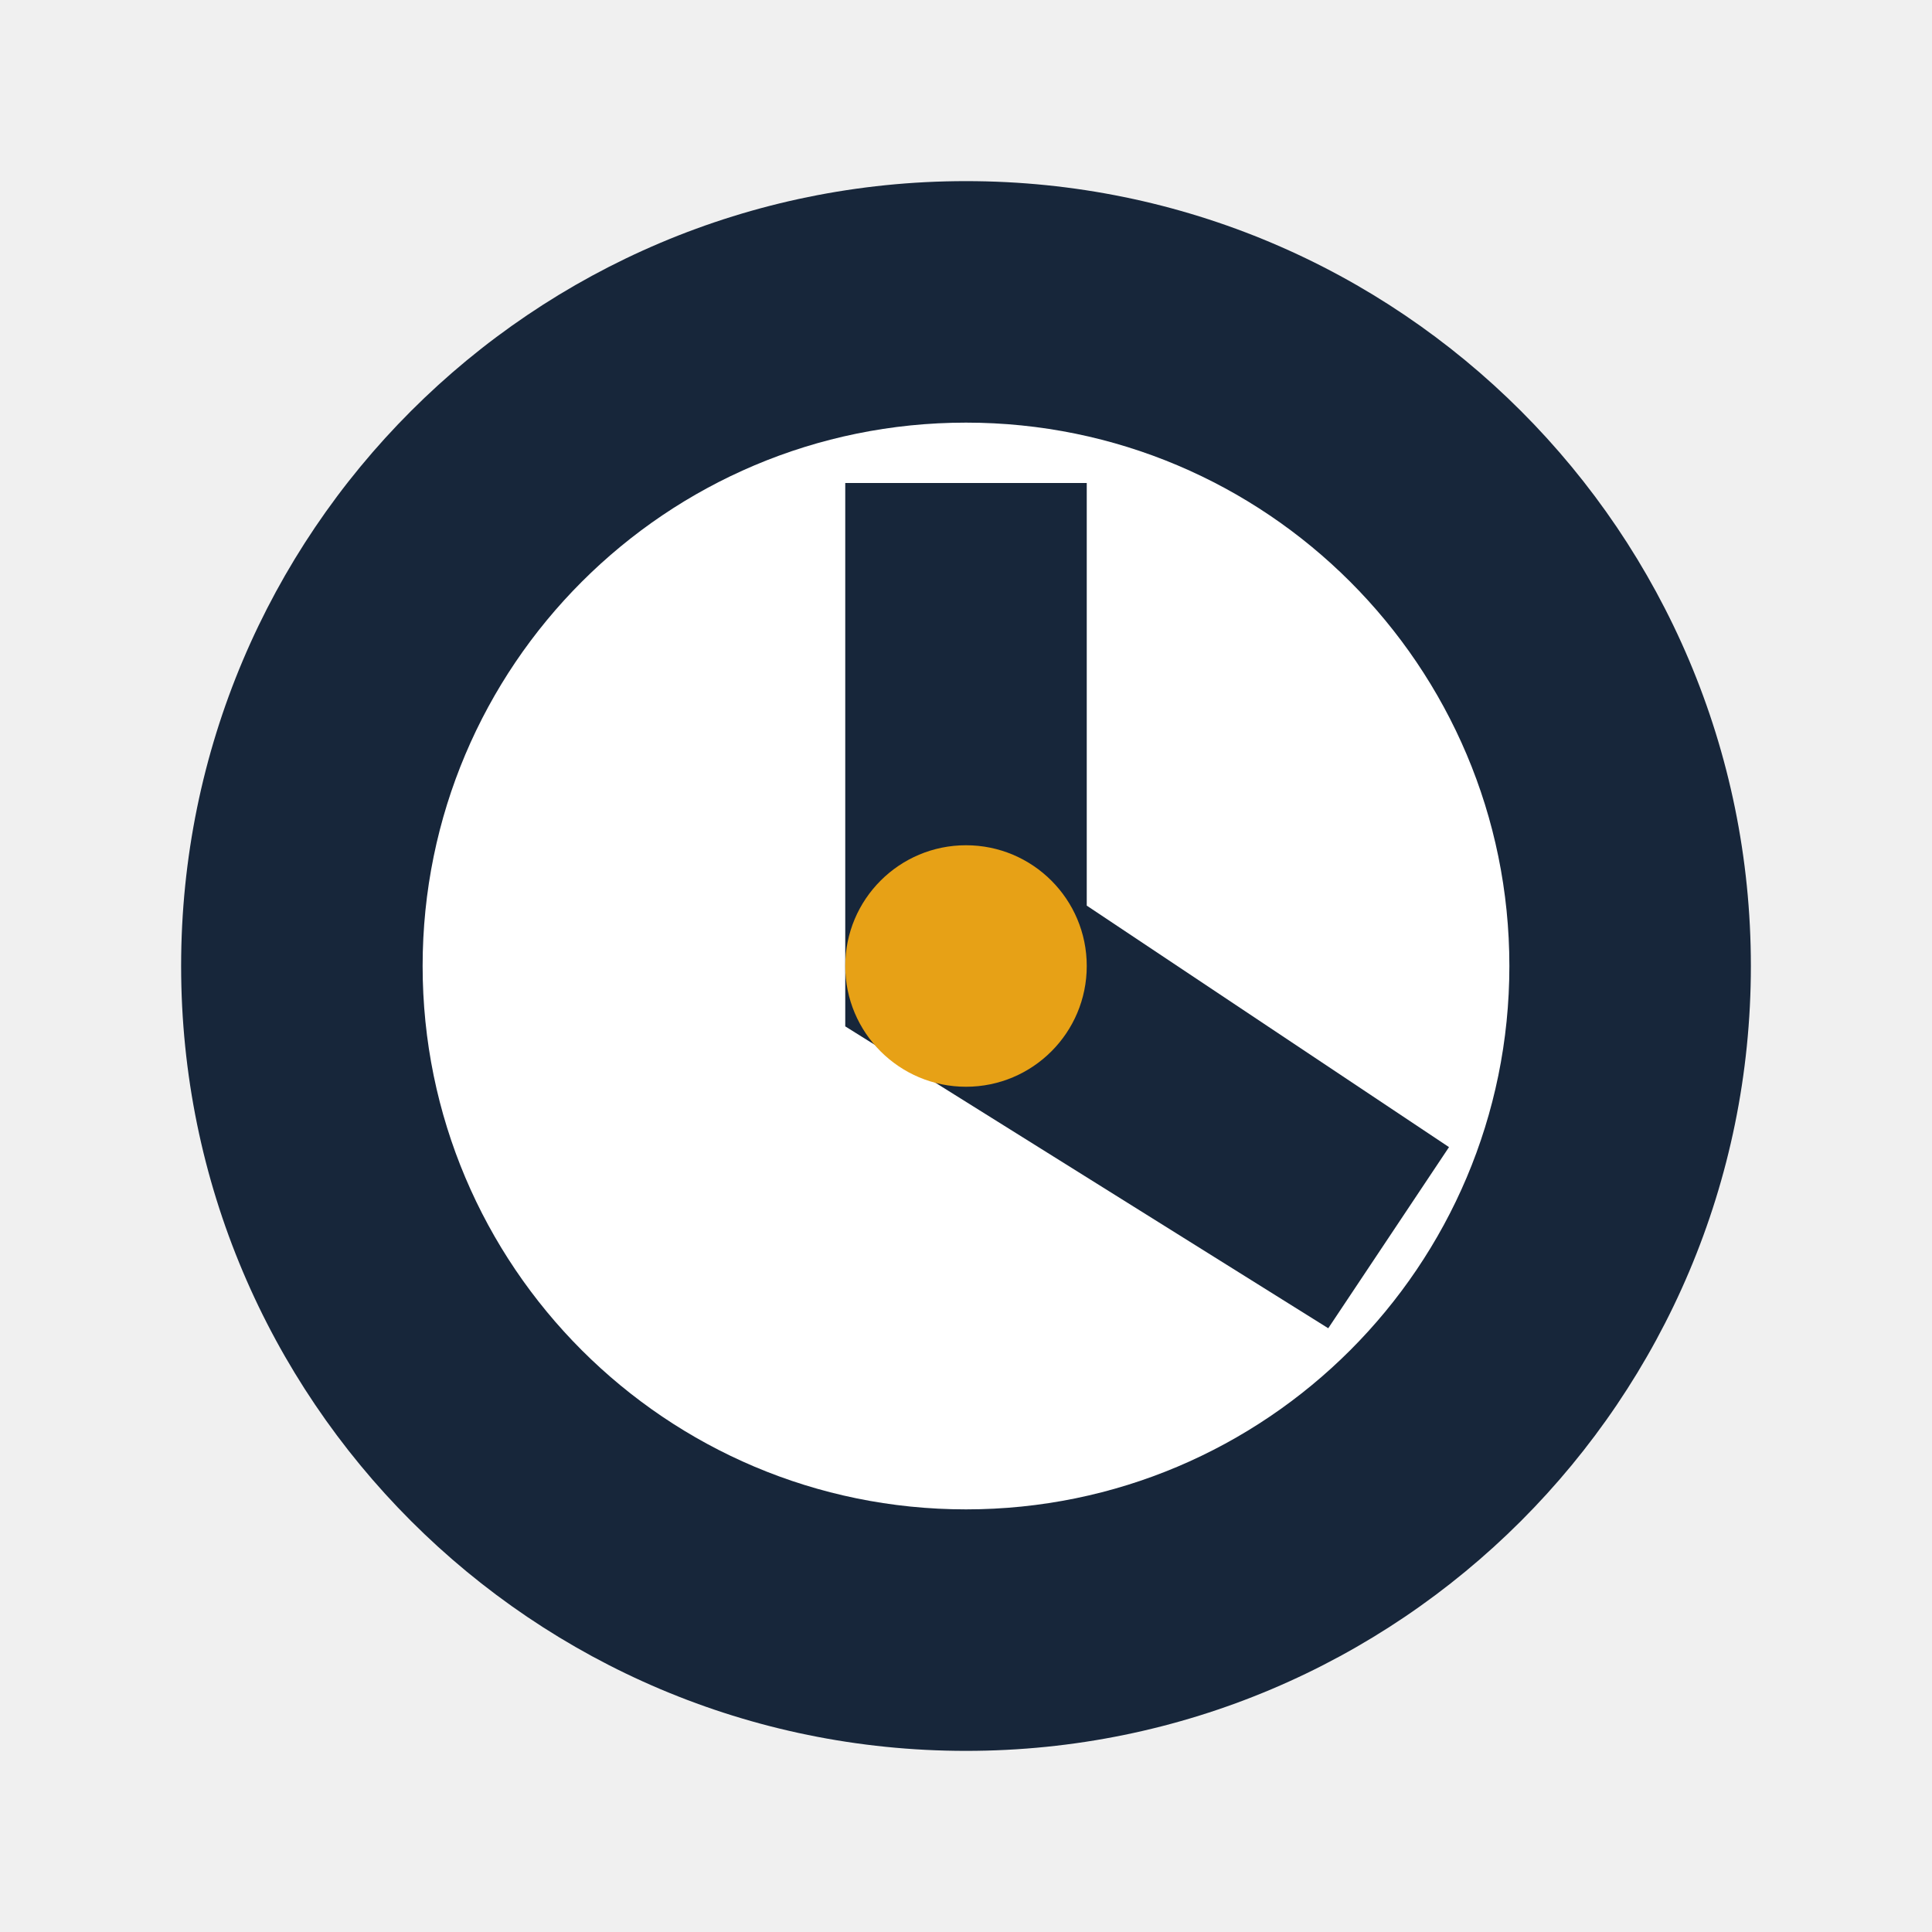
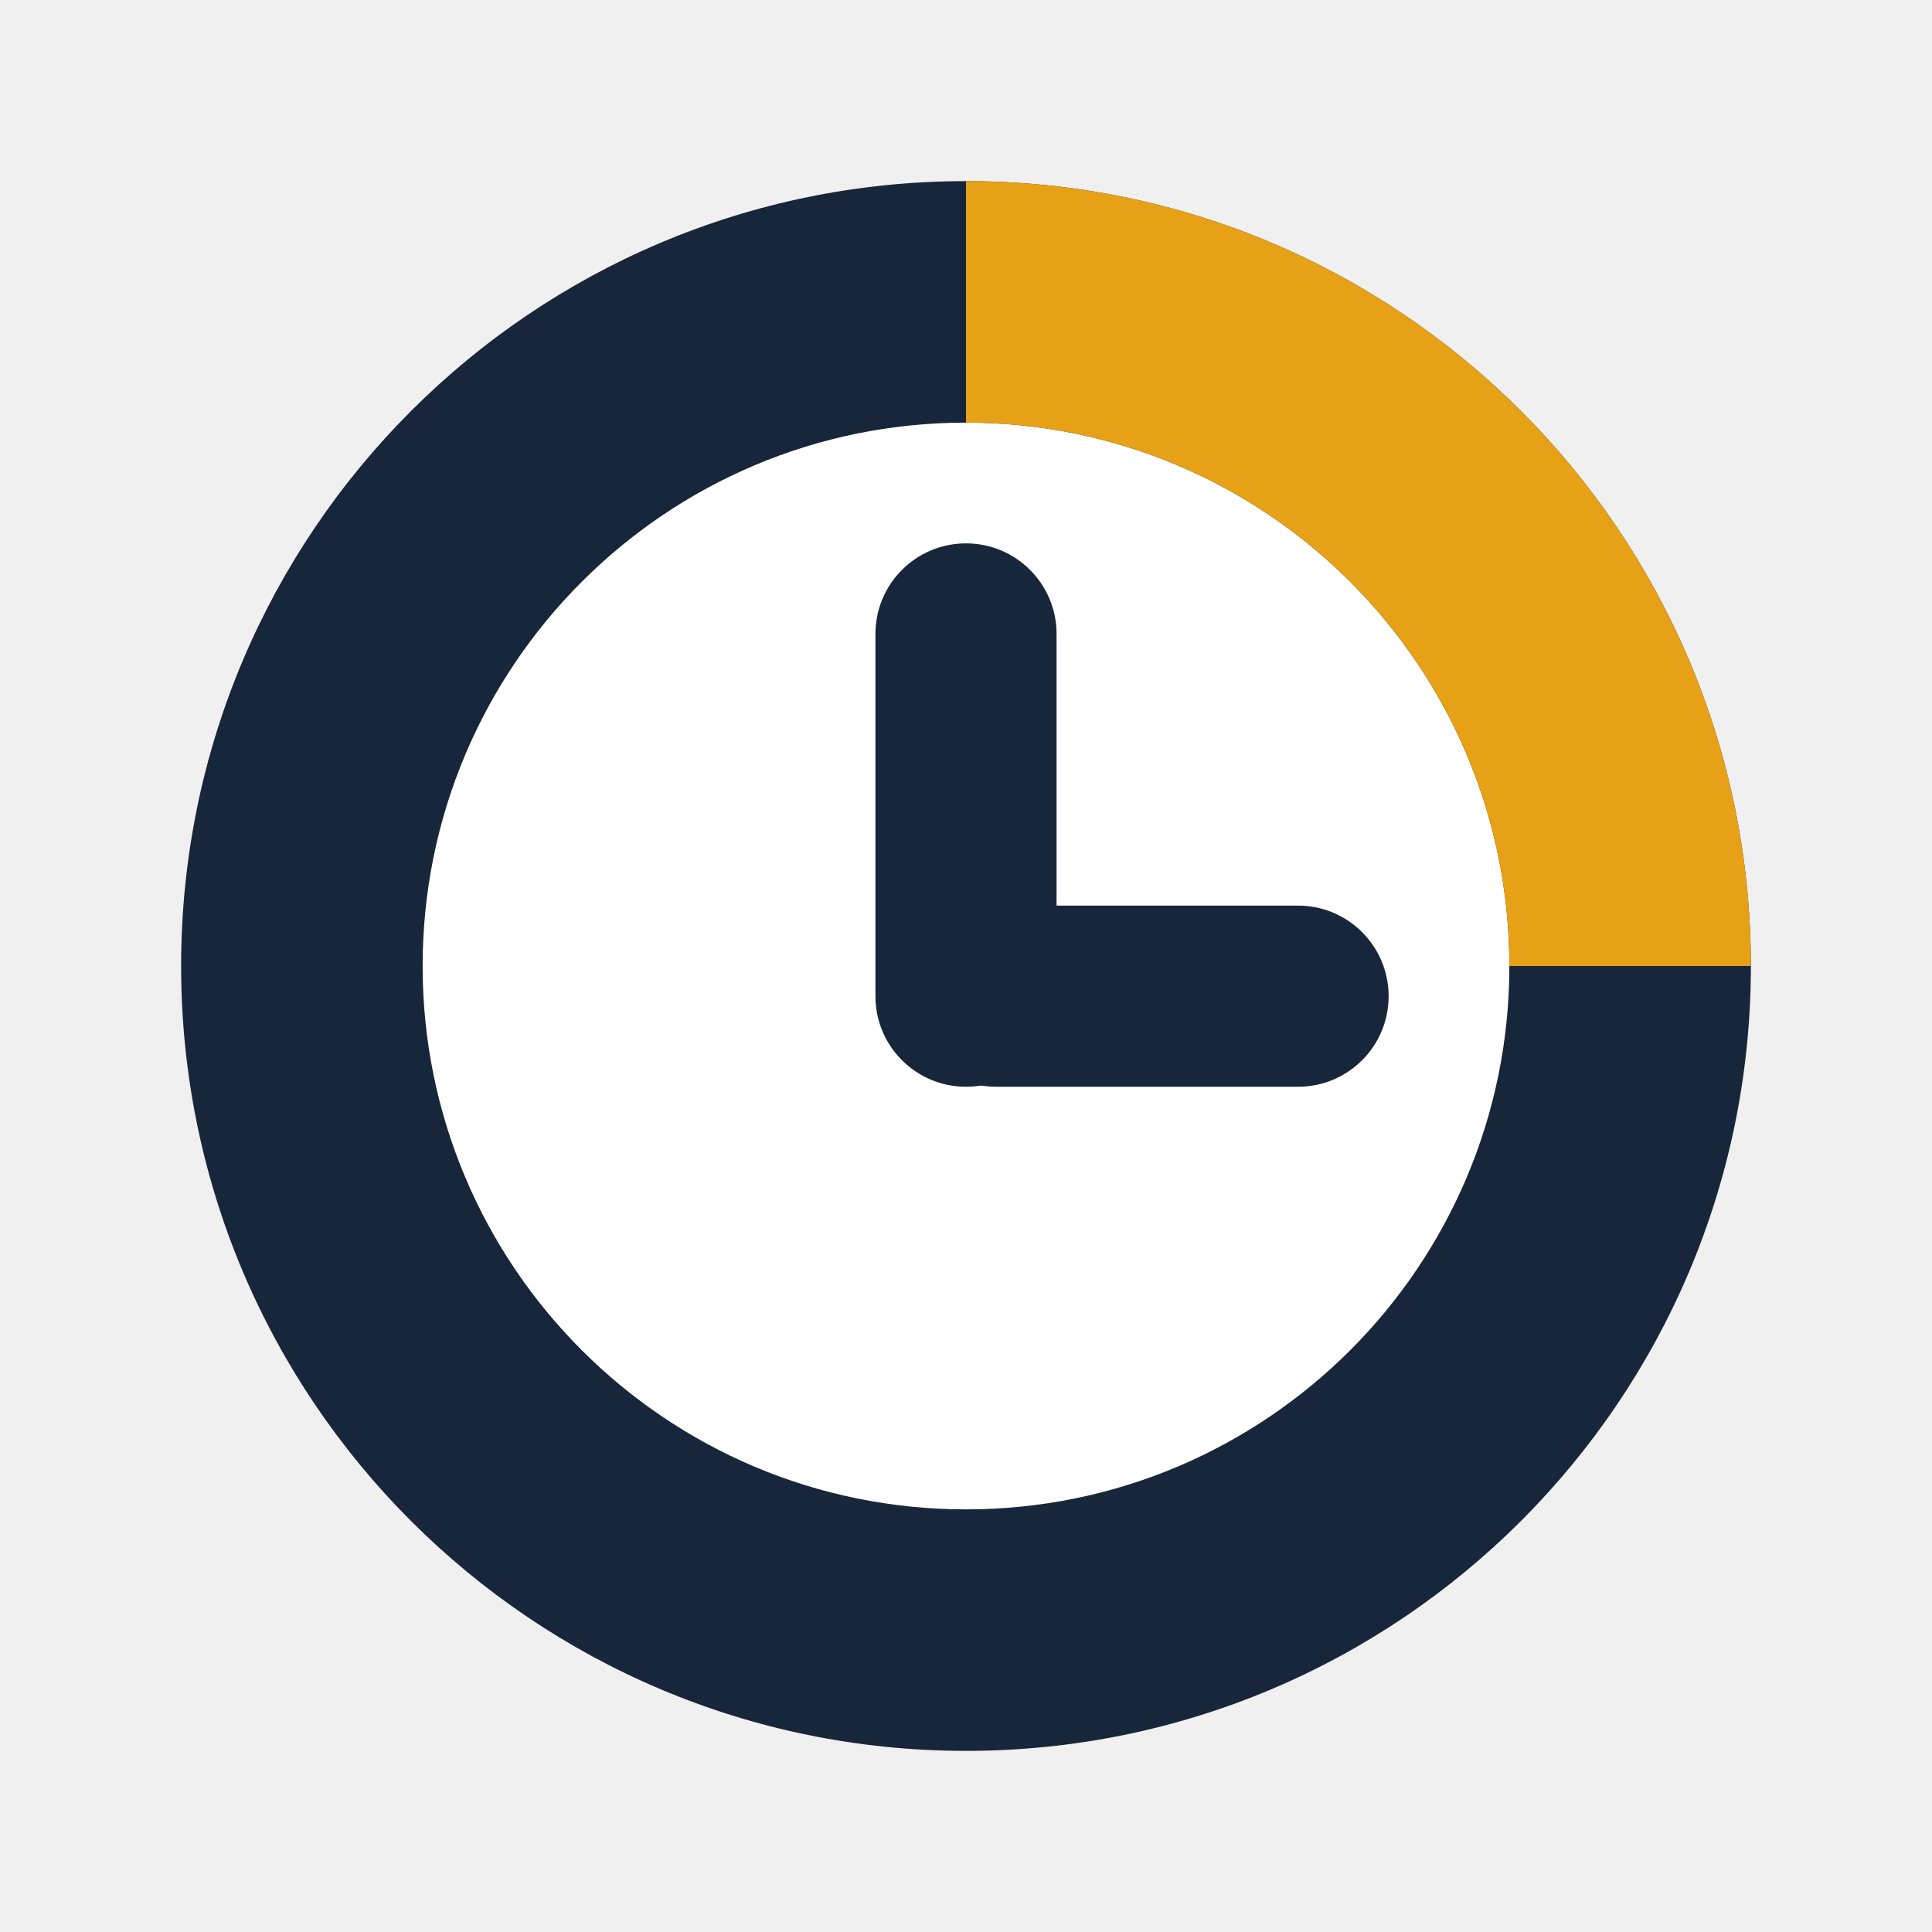
<svg xmlns="http://www.w3.org/2000/svg" viewBox="0 0 32 32" width="32" height="32">
-   <g fill="#17263a">
-     <circle cx="16" cy="16" r="13" />
-     <g fill="white">
-       <circle cx="16" cy="16" r="9" />
-     </g>
-     <path d="M14 8h4v7l6 4-2 3-8-5z" />
-     <g fill="#e7a116">
-       <circle cx="16" cy="16" r="2" />
-     </g>
-   </g>
+   <circle cx="16" cy="16" r="13" fill="#17263a" />
+   <circle cx="16" cy="16" r="9" fill="white" />
+   <path d="M16 3a13 13 0 0 1 13 13h-4a9 9 0 0 0-9-9z" fill="#e7a116" />
+   <rect x="14.5" y="9" width="3" height="9" rx="1.5" fill="#17263a" />
+   <rect x="15" y="15" width="8" height="3" rx="1.5" fill="#17263a" />
</svg>
